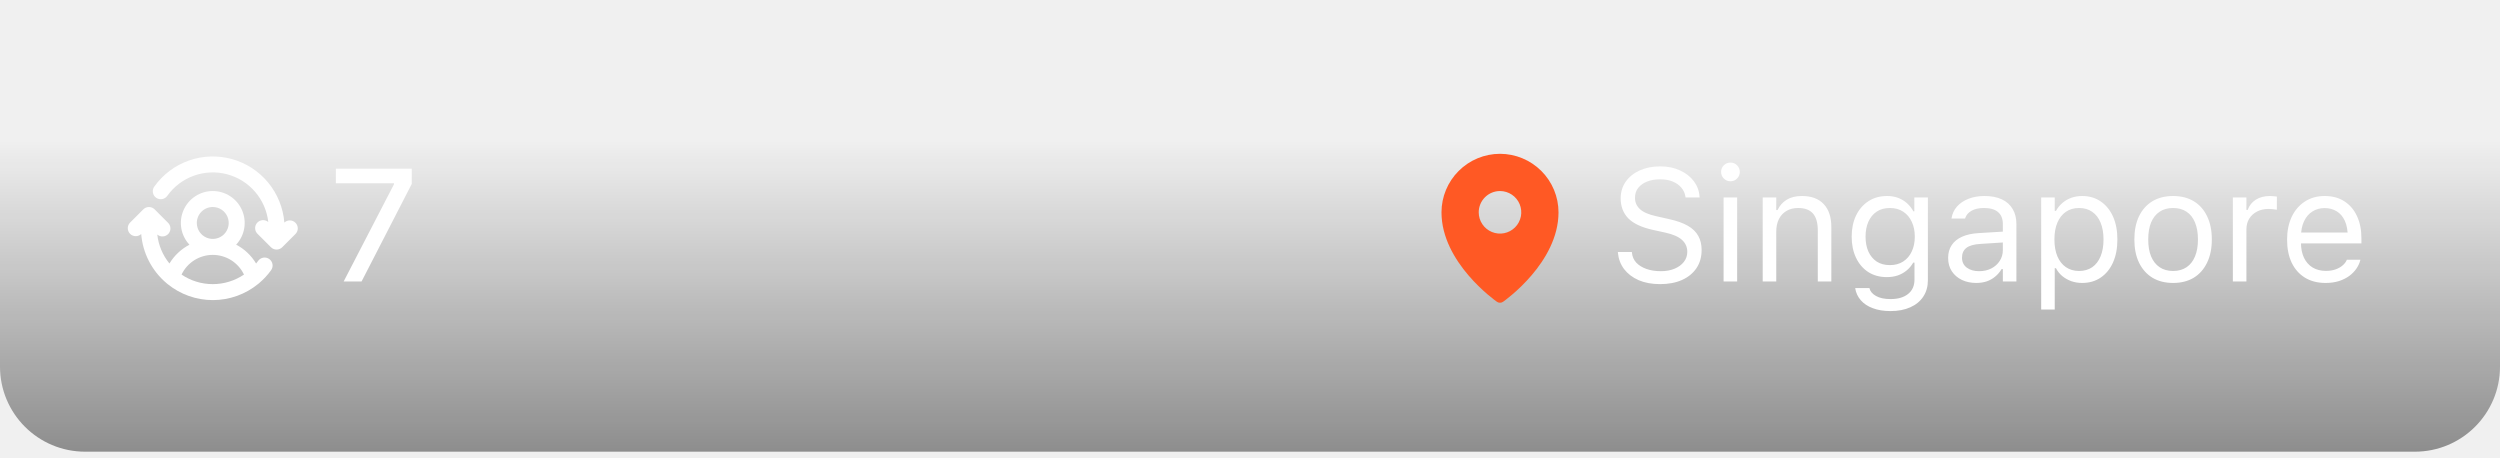
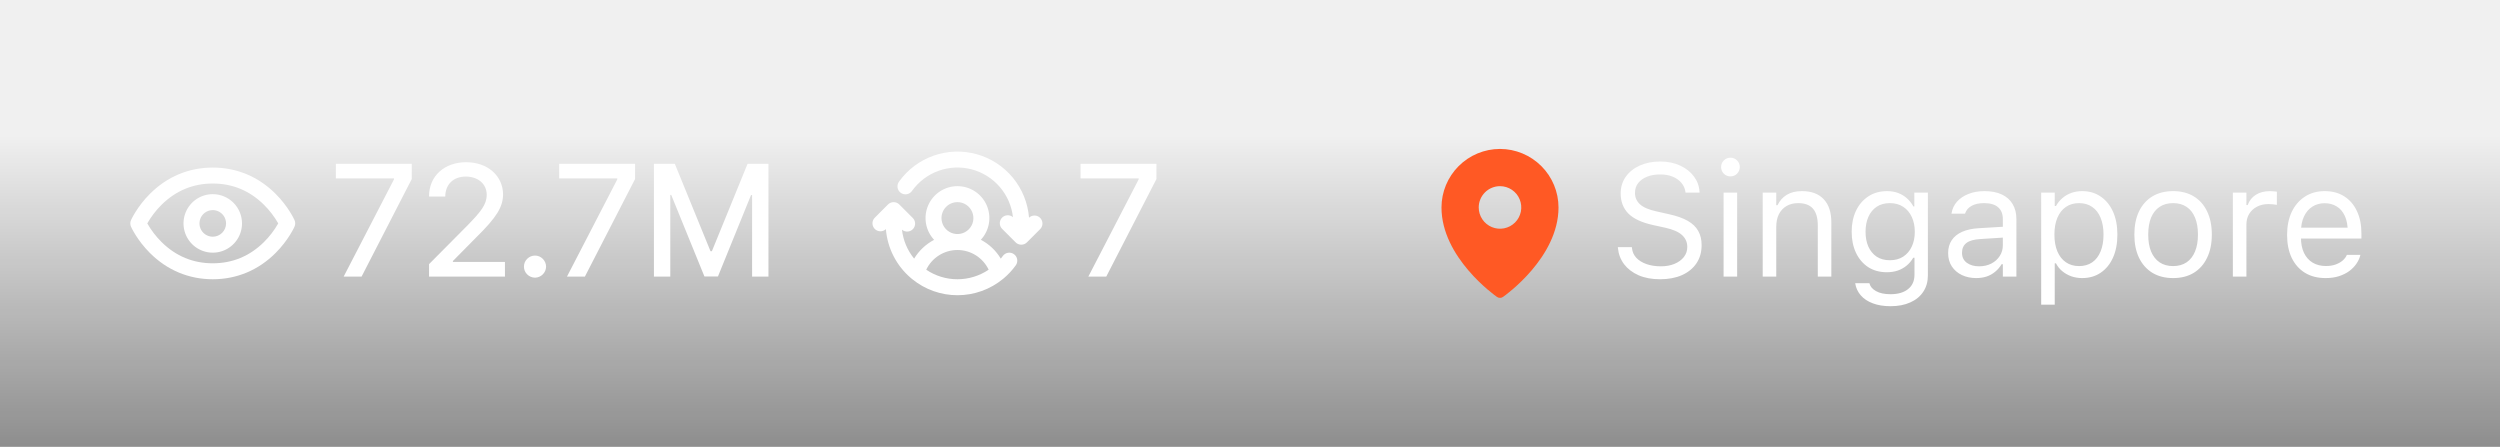
- <svg xmlns="http://www.w3.org/2000/svg" width="235" height="43" viewBox="0 0 235 43" fill="none">
-   <g clip-path="url(#clip0_722_875)">
-     <rect y="1.823" width="235" height="40.635" fill="url(#paint0_linear_722_875)" />
-     <path d="M25.312 24.349C25.232 24.292 25.142 24.251 25.046 24.228C24.95 24.206 24.851 24.202 24.753 24.218C24.656 24.234 24.563 24.269 24.479 24.321C24.395 24.373 24.322 24.441 24.265 24.521C24.204 24.607 24.14 24.69 24.074 24.771C23.625 24.018 22.976 23.404 22.199 22.998C22.597 22.57 22.861 22.035 22.958 21.459C23.056 20.883 22.984 20.291 22.75 19.756C22.516 19.22 22.131 18.765 21.642 18.445C21.153 18.126 20.581 17.956 19.997 17.956C19.413 17.957 18.842 18.128 18.354 18.449C17.865 18.77 17.481 19.226 17.249 19.762C17.016 20.298 16.945 20.89 17.044 21.465C17.143 22.041 17.408 22.575 17.807 23.003C17.031 23.409 16.382 24.019 15.928 24.768C15.293 23.99 14.896 23.045 14.784 22.046C14.933 22.174 15.126 22.238 15.322 22.224C15.517 22.211 15.7 22.122 15.83 21.976C15.961 21.83 16.029 21.639 16.021 21.443C16.012 21.247 15.927 21.063 15.784 20.929L14.534 19.679C14.465 19.609 14.382 19.553 14.291 19.516C14.2 19.478 14.102 19.458 14.003 19.458C13.904 19.458 13.807 19.478 13.715 19.516C13.624 19.553 13.541 19.609 13.472 19.679L12.222 20.929C12.086 21.07 12.01 21.258 12.011 21.454C12.012 21.649 12.089 21.837 12.226 21.977C12.364 22.116 12.55 22.196 12.746 22.2C12.941 22.204 13.131 22.131 13.274 21.998C13.345 22.882 13.589 23.743 13.994 24.533C14.399 25.322 14.955 26.024 15.631 26.598C15.667 26.635 15.706 26.668 15.749 26.696C16.954 27.678 18.462 28.212 20.016 28.209C21.571 28.206 23.076 27.666 24.278 26.68C24.306 26.66 24.333 26.638 24.358 26.614C24.782 26.256 25.16 25.848 25.483 25.398C25.541 25.318 25.582 25.227 25.605 25.131C25.628 25.035 25.631 24.936 25.615 24.838C25.599 24.741 25.564 24.648 25.512 24.564C25.46 24.48 25.392 24.407 25.312 24.349ZM20 19.458C20.297 19.458 20.587 19.546 20.833 19.711C21.08 19.876 21.272 20.11 21.386 20.384C21.499 20.658 21.529 20.96 21.471 21.251C21.413 21.542 21.27 21.809 21.061 22.019C20.851 22.229 20.584 22.372 20.293 22.429C20.002 22.487 19.7 22.458 19.426 22.344C19.152 22.23 18.918 22.038 18.753 21.792C18.588 21.545 18.5 21.255 18.5 20.958C18.5 20.56 18.658 20.179 18.939 19.898C19.221 19.616 19.602 19.458 20 19.458ZM20 26.708C18.954 26.709 17.932 26.397 17.066 25.81C17.33 25.256 17.746 24.788 18.265 24.46C18.785 24.133 19.386 23.959 20 23.959C20.614 23.959 21.215 24.133 21.735 24.46C22.254 24.788 22.669 25.256 22.934 25.81C22.067 26.395 21.045 26.707 20 26.708ZM27.78 21.989L26.53 23.239C26.461 23.309 26.378 23.364 26.287 23.402C26.196 23.44 26.098 23.459 25.999 23.459C25.901 23.459 25.803 23.44 25.712 23.402C25.62 23.364 25.538 23.309 25.468 23.239L24.218 21.989C24.075 21.855 23.99 21.67 23.982 21.475C23.973 21.279 24.041 21.087 24.172 20.942C24.303 20.796 24.485 20.706 24.681 20.693C24.876 20.68 25.069 20.744 25.218 20.871C25.1 19.816 24.665 18.822 23.97 18.019C23.276 17.216 22.354 16.643 21.326 16.375C20.299 16.107 19.215 16.156 18.216 16.517C17.218 16.878 16.352 17.533 15.734 18.396C15.678 18.479 15.605 18.55 15.521 18.605C15.437 18.66 15.343 18.697 15.244 18.715C15.145 18.733 15.044 18.73 14.946 18.708C14.848 18.686 14.755 18.644 14.674 18.586C14.592 18.527 14.524 18.453 14.471 18.367C14.419 18.281 14.384 18.186 14.37 18.087C14.355 17.987 14.36 17.886 14.386 17.789C14.411 17.692 14.455 17.601 14.516 17.521C15.323 16.397 16.455 15.548 17.759 15.089C19.064 14.63 20.478 14.583 21.81 14.954C23.143 15.325 24.329 16.096 25.209 17.163C26.088 18.23 26.619 19.542 26.729 20.921C26.872 20.787 27.061 20.714 27.257 20.718C27.452 20.722 27.639 20.802 27.776 20.942C27.913 21.081 27.991 21.269 27.992 21.465C27.992 21.66 27.917 21.849 27.78 21.989V21.989Z" fill="white" />
-     <path d="M32.304 26.458L37.035 17.318V17.23H31.571V15.853H38.705V17.288L33.988 26.458H32.304Z" fill="white" />
-     <path d="M141 14.458C139.542 14.46 138.144 15.04 137.113 16.071C136.082 17.102 135.502 18.5 135.5 19.958C135.5 24.665 140.5 28.219 140.713 28.368C140.797 28.427 140.897 28.458 141 28.458C141.103 28.458 141.203 28.427 141.287 28.368C141.5 28.219 146.5 24.665 146.5 19.958C146.498 18.5 145.918 17.102 144.887 16.071C143.856 15.04 142.458 14.46 141 14.458ZM141 17.958C141.396 17.958 141.782 18.076 142.111 18.295C142.44 18.515 142.696 18.827 142.848 19.193C142.999 19.558 143.039 19.96 142.962 20.348C142.884 20.736 142.694 21.093 142.414 21.372C142.135 21.652 141.778 21.843 141.39 21.92C141.002 21.997 140.6 21.957 140.235 21.806C139.869 21.655 139.557 21.398 139.337 21.069C139.117 20.741 139 20.354 139 19.958C139 19.428 139.211 18.919 139.586 18.544C139.961 18.169 140.47 17.958 141 17.958Z" fill="#FF5924" />
-     <path d="M156.048 26.707C155.276 26.707 154.603 26.583 154.026 26.334C153.455 26.08 153.001 25.733 152.664 25.294C152.332 24.849 152.139 24.342 152.085 23.77L152.078 23.69H153.396L153.404 23.77C153.438 24.122 153.572 24.427 153.807 24.686C154.046 24.94 154.363 25.137 154.759 25.279C155.159 25.421 155.613 25.491 156.121 25.491C156.6 25.491 157.024 25.416 157.396 25.264C157.771 25.108 158.067 24.893 158.282 24.62C158.497 24.346 158.604 24.032 158.604 23.675V23.668C158.604 23.228 158.443 22.86 158.121 22.562C157.798 22.259 157.273 22.027 156.546 21.866L155.374 21.61C154.314 21.375 153.543 21.014 153.06 20.526C152.581 20.032 152.342 19.403 152.342 18.636V18.629C152.347 18.043 152.505 17.525 152.818 17.076C153.135 16.627 153.572 16.275 154.129 16.021C154.69 15.767 155.335 15.64 156.062 15.64C156.766 15.64 157.388 15.767 157.93 16.021C158.472 16.27 158.902 16.607 159.219 17.032C159.542 17.457 159.72 17.933 159.754 18.46L159.761 18.563H158.443L158.428 18.468C158.379 18.155 158.252 17.879 158.047 17.64C157.842 17.396 157.569 17.203 157.227 17.061C156.885 16.92 156.485 16.851 156.026 16.856C155.586 16.856 155.191 16.925 154.839 17.061C154.488 17.198 154.207 17.396 153.997 17.654C153.792 17.908 153.689 18.221 153.689 18.592V18.599C153.689 19.019 153.846 19.373 154.158 19.661C154.471 19.95 154.986 20.172 155.704 20.328L156.875 20.592C157.613 20.753 158.206 20.963 158.655 21.221C159.104 21.48 159.432 21.798 159.637 22.174C159.847 22.545 159.952 22.984 159.952 23.492V23.499C159.952 24.158 159.791 24.727 159.468 25.206C159.146 25.684 158.692 26.055 158.106 26.319C157.52 26.578 156.834 26.707 156.048 26.707ZM162.017 26.458V18.563H163.292V26.458H162.017ZM162.662 17.039C162.422 17.039 162.215 16.954 162.039 16.783C161.868 16.607 161.783 16.4 161.783 16.16C161.783 15.916 161.868 15.709 162.039 15.538C162.215 15.367 162.422 15.281 162.662 15.281C162.906 15.281 163.113 15.367 163.284 15.538C163.455 15.709 163.541 15.916 163.541 16.16C163.541 16.4 163.455 16.607 163.284 16.783C163.113 16.954 162.906 17.039 162.662 17.039ZM165.694 26.458V18.563H166.968V19.749H167.085C167.286 19.329 167.574 19.005 167.95 18.775C168.326 18.541 168.804 18.424 169.385 18.424C170.274 18.424 170.955 18.677 171.429 19.185C171.907 19.688 172.146 20.408 172.146 21.346V26.458H170.872V21.654C170.872 20.941 170.721 20.413 170.418 20.072C170.12 19.725 169.656 19.552 169.026 19.552C168.606 19.552 168.243 19.642 167.935 19.823C167.627 20.003 167.388 20.259 167.217 20.592C167.051 20.924 166.968 21.322 166.968 21.785V26.458H165.694ZM177.706 29.241C177.071 29.241 176.517 29.151 176.043 28.971C175.569 28.795 175.191 28.543 174.908 28.216C174.629 27.894 174.456 27.518 174.388 27.088L174.402 27.081H175.721L175.728 27.088C175.796 27.386 176.001 27.63 176.343 27.821C176.685 28.016 177.139 28.113 177.706 28.113C178.414 28.113 178.965 27.952 179.361 27.63C179.761 27.313 179.961 26.863 179.961 26.282V24.686H179.844C179.678 24.974 179.471 25.221 179.222 25.425C178.973 25.631 178.692 25.787 178.379 25.894C178.067 25.997 177.73 26.048 177.369 26.048C176.69 26.048 176.102 25.887 175.604 25.565C175.11 25.238 174.729 24.788 174.461 24.217C174.192 23.646 174.058 22.991 174.058 22.254V22.239C174.058 21.502 174.192 20.848 174.461 20.277C174.734 19.7 175.12 19.249 175.618 18.922C176.116 18.59 176.709 18.424 177.398 18.424C177.769 18.424 178.111 18.482 178.423 18.599C178.736 18.717 179.012 18.883 179.251 19.097C179.495 19.312 179.698 19.569 179.859 19.866H179.947V18.563H181.221V26.348C181.221 26.934 181.077 27.445 180.789 27.879C180.506 28.314 180.101 28.648 179.573 28.883C179.046 29.122 178.423 29.241 177.706 29.241ZM177.647 24.92C178.135 24.92 178.553 24.808 178.899 24.583C179.251 24.354 179.52 24.039 179.705 23.638C179.896 23.238 179.991 22.777 179.991 22.254V22.239C179.991 21.717 179.896 21.253 179.705 20.848C179.52 20.443 179.251 20.125 178.899 19.896C178.553 19.666 178.135 19.552 177.647 19.552C177.159 19.552 176.744 19.666 176.402 19.896C176.065 20.125 175.806 20.443 175.625 20.848C175.45 21.253 175.362 21.717 175.362 22.239V22.254C175.362 22.777 175.45 23.238 175.625 23.638C175.806 24.039 176.065 24.354 176.402 24.583C176.744 24.808 177.159 24.92 177.647 24.92ZM185.762 26.597C185.264 26.597 184.815 26.502 184.415 26.312C184.019 26.121 183.704 25.85 183.47 25.499C183.24 25.147 183.125 24.732 183.125 24.254V24.239C183.125 23.77 183.238 23.37 183.462 23.038C183.687 22.701 184.014 22.437 184.444 22.247C184.874 22.056 185.394 21.944 186.004 21.91L188.904 21.734V22.752L186.158 22.928C185.557 22.962 185.118 23.087 184.839 23.302C184.566 23.516 184.429 23.819 184.429 24.21V24.224C184.429 24.625 184.581 24.937 184.883 25.162C185.186 25.382 185.567 25.491 186.026 25.491C186.46 25.491 186.846 25.406 187.183 25.235C187.52 25.059 187.784 24.823 187.974 24.525C188.169 24.227 188.267 23.89 188.267 23.514V21.053C188.267 20.565 188.118 20.194 187.82 19.94C187.527 19.681 187.085 19.552 186.495 19.552C186.021 19.552 185.633 19.637 185.33 19.808C185.027 19.974 184.825 20.211 184.722 20.518L184.715 20.54H183.44L183.448 20.496C183.516 20.081 183.687 19.72 183.96 19.412C184.239 19.1 184.598 18.858 185.037 18.687C185.477 18.512 185.977 18.424 186.539 18.424C187.183 18.424 187.728 18.529 188.172 18.738C188.621 18.948 188.96 19.251 189.19 19.647C189.424 20.037 189.542 20.506 189.542 21.053V26.458H188.267V25.294H188.15C187.984 25.572 187.781 25.809 187.542 26.004C187.308 26.2 187.042 26.348 186.744 26.451C186.446 26.549 186.119 26.597 185.762 26.597ZM191.871 29.095V18.563H193.145V19.823H193.262C193.423 19.529 193.626 19.28 193.87 19.075C194.114 18.866 194.393 18.704 194.705 18.592C195.018 18.48 195.357 18.424 195.723 18.424C196.392 18.424 196.973 18.595 197.466 18.936C197.964 19.273 198.35 19.747 198.624 20.357C198.897 20.968 199.034 21.683 199.034 22.503V22.518C199.034 23.343 198.897 24.061 198.624 24.671C198.35 25.282 197.964 25.755 197.466 26.092C196.973 26.429 196.392 26.597 195.723 26.597C195.362 26.597 195.02 26.541 194.698 26.429C194.38 26.312 194.097 26.151 193.848 25.946C193.604 25.741 193.409 25.496 193.262 25.213H193.145V29.095H191.871ZM195.43 25.47C195.914 25.47 196.326 25.352 196.668 25.118C197.01 24.879 197.271 24.539 197.452 24.1C197.637 23.655 197.73 23.128 197.73 22.518V22.503C197.73 21.888 197.637 21.361 197.452 20.921C197.271 20.482 197.01 20.145 196.668 19.91C196.326 19.671 195.914 19.552 195.43 19.552C194.952 19.552 194.539 19.671 194.192 19.91C193.846 20.15 193.58 20.489 193.394 20.928C193.208 21.368 193.116 21.893 193.116 22.503V22.518C193.116 23.123 193.208 23.648 193.394 24.093C193.58 24.532 193.846 24.871 194.192 25.111C194.539 25.35 194.952 25.47 195.43 25.47ZM204.271 26.597C203.523 26.597 202.876 26.434 202.33 26.107C201.788 25.775 201.368 25.303 201.07 24.693C200.777 24.083 200.63 23.358 200.63 22.518V22.503C200.63 21.658 200.777 20.931 201.07 20.321C201.368 19.71 201.788 19.241 202.33 18.914C202.876 18.587 203.523 18.424 204.271 18.424C205.022 18.424 205.669 18.587 206.211 18.914C206.753 19.241 207.171 19.71 207.464 20.321C207.762 20.931 207.911 21.658 207.911 22.503V22.518C207.911 23.358 207.762 24.083 207.464 24.693C207.171 25.303 206.753 25.775 206.211 26.107C205.669 26.434 205.022 26.597 204.271 26.597ZM204.271 25.47C204.769 25.47 205.191 25.352 205.538 25.118C205.884 24.884 206.148 24.547 206.329 24.107C206.514 23.668 206.607 23.138 206.607 22.518V22.503C206.607 21.878 206.514 21.346 206.329 20.907C206.148 20.467 205.884 20.133 205.538 19.903C205.191 19.669 204.769 19.552 204.271 19.552C203.772 19.552 203.35 19.669 203.003 19.903C202.657 20.133 202.391 20.467 202.205 20.907C202.024 21.346 201.934 21.878 201.934 22.503V22.518C201.934 23.138 202.024 23.668 202.205 24.107C202.391 24.547 202.657 24.884 203.003 25.118C203.35 25.352 203.772 25.47 204.271 25.47ZM209.888 26.458V18.563H211.163V19.735H211.28C211.431 19.32 211.688 18.997 212.049 18.768C212.41 18.538 212.857 18.424 213.389 18.424C213.511 18.424 213.631 18.431 213.748 18.446C213.87 18.455 213.963 18.465 214.026 18.475V19.713C213.895 19.688 213.765 19.671 213.638 19.661C213.516 19.647 213.384 19.639 213.243 19.639C212.837 19.639 212.479 19.72 212.166 19.881C211.854 20.042 211.607 20.267 211.426 20.555C211.25 20.843 211.163 21.18 211.163 21.566V26.458H209.888ZM218.604 26.597C217.852 26.597 217.205 26.431 216.663 26.099C216.126 25.767 215.711 25.299 215.418 24.693C215.13 24.083 214.986 23.365 214.986 22.54V22.532C214.986 21.717 215.13 21.002 215.418 20.387C215.711 19.771 216.124 19.29 216.656 18.944C217.188 18.597 217.811 18.424 218.523 18.424C219.241 18.424 219.856 18.59 220.369 18.922C220.887 19.254 221.282 19.718 221.556 20.313C221.834 20.904 221.973 21.593 221.973 22.379V22.877H215.645V21.859H221.321L220.691 22.789V22.283C220.691 21.663 220.599 21.153 220.413 20.753C220.228 20.352 219.971 20.054 219.644 19.859C219.317 19.659 218.941 19.559 218.516 19.559C218.091 19.559 217.71 19.664 217.374 19.874C217.042 20.079 216.778 20.384 216.583 20.789C216.387 21.195 216.29 21.693 216.29 22.283V22.789C216.29 23.35 216.385 23.831 216.575 24.232C216.766 24.627 217.037 24.932 217.388 25.147C217.74 25.357 218.155 25.462 218.633 25.462C218.99 25.462 219.3 25.413 219.563 25.316C219.827 25.218 220.044 25.093 220.215 24.942C220.386 24.791 220.506 24.637 220.574 24.481L220.604 24.415H221.878L221.863 24.473C221.795 24.742 221.673 25.003 221.497 25.257C221.326 25.506 221.104 25.733 220.831 25.938C220.557 26.138 220.232 26.3 219.856 26.422C219.485 26.539 219.068 26.597 218.604 26.597Z" fill="white" />
-   </g>
+ <svg xmlns="http://www.w3.org/2000/svg" width="235" height="42" viewBox="0 0 235 42" fill="none">
+   <rect y="1.365" width="235" height="40.635" fill="url(#paint0_linear_732_950)" />
+   <path d="M27.687 20.696C27.664 20.645 27.117 19.429 25.907 18.22C24.289 16.604 22.25 15.75 20 15.75C17.75 15.75 15.71 16.604 14.094 18.22C12.885 19.429 12.337 20.645 12.312 20.696C12.27 20.792 12.248 20.895 12.248 21C12.248 21.105 12.27 21.209 12.312 21.305C12.335 21.356 12.883 22.571 14.093 23.781C15.71 25.396 17.75 26.25 20 26.25C22.25 26.25 24.289 25.396 25.905 23.781C27.115 22.571 27.662 21.356 27.685 21.305C27.728 21.209 27.75 21.105 27.75 21C27.751 20.896 27.729 20.792 27.687 20.696ZM24.808 22.758C23.467 24.079 21.849 24.75 20 24.75C18.15 24.75 16.533 24.079 15.193 22.758C14.666 22.236 14.212 21.645 13.845 21C14.212 20.356 14.666 19.765 15.193 19.243C16.534 17.921 18.15 17.25 20 17.25C21.849 17.25 23.466 17.921 24.807 19.243C25.334 19.765 25.787 20.356 26.155 21C25.787 21.644 25.334 22.236 24.807 22.758L24.808 22.758ZM20 18.25C19.456 18.25 18.924 18.411 18.472 18.713C18.02 19.016 17.667 19.445 17.459 19.948C17.251 20.45 17.197 21.003 17.303 21.537C17.409 22.07 17.671 22.56 18.055 22.945C18.44 23.329 18.93 23.591 19.463 23.697C19.997 23.803 20.55 23.749 21.052 23.541C21.555 23.332 21.984 22.98 22.286 22.528C22.588 22.076 22.75 21.544 22.75 21C22.749 20.271 22.459 19.572 21.943 19.056C21.428 18.541 20.729 18.251 20 18.25ZM20 22.25C19.753 22.25 19.511 22.177 19.305 22.039C19.1 21.902 18.939 21.707 18.845 21.478C18.75 21.25 18.726 20.999 18.774 20.756C18.822 20.514 18.941 20.291 19.116 20.116C19.291 19.941 19.513 19.822 19.756 19.774C19.998 19.726 20.25 19.75 20.478 19.845C20.706 19.94 20.902 20.1 21.039 20.305C21.176 20.511 21.25 20.753 21.25 21C21.25 21.331 21.118 21.649 20.884 21.884C20.649 22.118 20.331 22.25 20 22.25Z" fill="white" />
+   <path d="M32.304 26L37.035 16.859V16.771H31.571V15.395H38.705V16.83L33.988 26H32.304ZM40.331 26V24.828L44.008 21.122C45.172 19.914 45.751 19.24 45.751 18.31C45.751 17.262 44.901 16.596 43.788 16.596C42.609 16.596 41.862 17.343 41.855 18.471H40.331C40.316 16.53 41.796 15.248 43.817 15.248C45.861 15.248 47.274 16.544 47.289 18.266C47.274 19.452 46.718 20.397 44.726 22.352L42.572 24.535V24.623H47.465V26H40.331ZM50.292 26.102C49.721 26.095 49.245 25.634 49.252 25.062C49.245 24.491 49.721 24.023 50.292 24.023C50.856 24.023 51.325 24.491 51.332 25.062C51.325 25.634 50.856 26.095 50.292 26.102ZM53.295 26L58.026 16.859V16.771H52.562V15.395H59.696V16.83L54.98 26H53.295ZM61.469 15.395H63.432L66.786 23.612H66.918L70.272 15.395H72.235V26H70.697V18.339H70.595L67.489 25.985H66.215L63.095 18.324H63.007V26H61.469V15.395Z" fill="white" />
+   <path d="M95.312 23.891C95.232 23.834 95.142 23.792 95.046 23.77C94.95 23.747 94.85 23.744 94.753 23.76C94.656 23.776 94.563 23.811 94.479 23.863C94.395 23.915 94.322 23.982 94.265 24.062C94.204 24.148 94.14 24.232 94.074 24.312C93.625 23.56 92.976 22.946 92.199 22.539C92.597 22.111 92.861 21.576 92.958 21C93.056 20.425 92.984 19.833 92.75 19.297C92.516 18.762 92.131 18.307 91.642 17.987C91.153 17.668 90.582 17.498 89.997 17.498C89.413 17.499 88.842 17.67 88.354 17.991C87.865 18.311 87.481 18.768 87.249 19.304C87.016 19.84 86.945 20.432 87.044 21.007C87.143 21.583 87.408 22.117 87.807 22.544C87.031 22.951 86.382 23.561 85.928 24.31C85.293 23.532 84.896 22.587 84.784 21.588C84.933 21.715 85.126 21.779 85.322 21.766C85.517 21.753 85.7 21.664 85.83 21.518C85.961 21.372 86.029 21.181 86.021 20.985C86.012 20.789 85.927 20.605 85.784 20.471L84.534 19.221C84.465 19.151 84.382 19.095 84.291 19.057C84.2 19.02 84.102 19 84.003 19C83.904 19 83.807 19.02 83.715 19.057C83.624 19.095 83.541 19.151 83.472 19.221L82.222 20.471C82.086 20.611 82.01 20.8 82.011 20.995C82.012 21.191 82.089 21.379 82.226 21.518C82.364 21.658 82.55 21.738 82.746 21.742C82.941 21.746 83.131 21.673 83.274 21.539C83.345 22.424 83.59 23.285 83.994 24.075C84.398 24.864 84.955 25.566 85.631 26.14C85.667 26.177 85.706 26.209 85.749 26.238C86.954 27.22 88.462 27.754 90.016 27.751C91.571 27.748 93.076 27.208 94.278 26.222C94.306 26.201 94.333 26.179 94.358 26.156C94.782 25.798 95.16 25.39 95.483 24.939C95.541 24.859 95.582 24.769 95.605 24.673C95.627 24.577 95.631 24.477 95.615 24.38C95.599 24.283 95.564 24.189 95.513 24.105C95.46 24.022 95.392 23.949 95.312 23.891ZM90 19C90.297 19 90.587 19.088 90.833 19.253C91.08 19.418 91.272 19.652 91.386 19.926C91.499 20.2 91.529 20.502 91.471 20.793C91.413 21.084 91.27 21.351 91.061 21.561C90.851 21.77 90.584 21.913 90.293 21.971C90.002 22.029 89.7 21.999 89.426 21.886C89.152 21.772 88.918 21.58 88.753 21.333C88.588 21.087 88.5 20.797 88.5 20.5C88.5 20.102 88.658 19.721 88.939 19.439C89.221 19.158 89.602 19 90 19ZM90 26.25C88.954 26.251 87.932 25.938 87.066 25.352C87.33 24.798 87.746 24.33 88.265 24.002C88.784 23.674 89.386 23.5 90 23.5C90.614 23.5 91.215 23.674 91.734 24.002C92.254 24.33 92.669 24.798 92.934 25.352C92.067 25.936 91.045 26.249 90 26.25ZM97.781 21.531L96.531 22.781C96.461 22.851 96.378 22.906 96.287 22.944C96.196 22.982 96.098 23.001 95.999 23.001C95.901 23.001 95.803 22.982 95.712 22.944C95.621 22.906 95.538 22.851 95.468 22.781L94.218 21.531C94.075 21.397 93.99 21.212 93.982 21.016C93.973 20.821 94.041 20.629 94.172 20.483C94.303 20.337 94.485 20.248 94.681 20.235C94.876 20.222 95.069 20.286 95.218 20.413C95.1 19.358 94.665 18.363 93.97 17.561C93.275 16.758 92.354 16.185 91.326 15.916C90.299 15.648 89.215 15.698 88.216 16.059C87.218 16.42 86.352 17.075 85.734 17.938C85.678 18.021 85.605 18.092 85.521 18.147C85.437 18.202 85.343 18.239 85.244 18.257C85.145 18.274 85.044 18.272 84.946 18.25C84.848 18.228 84.755 18.186 84.674 18.128C84.592 18.069 84.523 17.994 84.471 17.909C84.419 17.823 84.385 17.728 84.37 17.628C84.355 17.529 84.36 17.428 84.386 17.331C84.411 17.233 84.455 17.142 84.516 17.062C85.323 15.939 86.455 15.09 87.759 14.631C89.064 14.172 90.478 14.125 91.81 14.496C93.143 14.867 94.329 15.638 95.209 16.705C96.088 17.772 96.619 19.084 96.729 20.462C96.871 20.329 97.061 20.256 97.257 20.26C97.452 20.264 97.639 20.344 97.776 20.484C97.913 20.623 97.991 20.811 97.992 21.006C97.992 21.202 97.917 21.391 97.781 21.531V21.531Z" fill="white" />
+   <path d="M102.304 26L107.035 16.859V16.771H101.571V15.395H108.705V16.83L103.988 26H102.304Z" fill="white" />
+   <path d="M141 14C139.542 14.002 138.144 14.582 137.113 15.613C136.082 16.644 135.502 18.042 135.5 19.5C135.5 24.206 140.5 27.761 140.713 27.909C140.797 27.968 140.897 28 141 28C141.103 28 141.203 27.968 141.287 27.909C141.5 27.761 146.5 24.206 146.5 19.5C146.498 18.042 145.918 16.644 144.887 15.613C143.856 14.582 142.458 14.002 141 14ZM141 17.5C141.396 17.5 141.782 17.617 142.111 17.837C142.44 18.057 142.696 18.369 142.848 18.735C142.999 19.1 143.039 19.502 142.962 19.89C142.884 20.278 142.694 20.634 142.414 20.914C142.135 21.194 141.778 21.384 141.39 21.462C141.002 21.539 140.6 21.499 140.235 21.348C139.869 21.196 139.557 20.94 139.337 20.611C139.117 20.282 139 19.896 139 19.5C139 18.97 139.211 18.461 139.586 18.086C139.961 17.711 140.47 17.5 141 17.5Z" fill="#FF5924" />
+   <path d="M156.048 26.249C155.276 26.249 154.603 26.125 154.026 25.875C153.455 25.622 153.001 25.275 152.664 24.835C152.332 24.391 152.139 23.883 152.085 23.312L152.078 23.231H153.396L153.404 23.312C153.438 23.664 153.572 23.969 153.807 24.227C154.046 24.481 154.363 24.679 154.759 24.821C155.159 24.962 155.613 25.033 156.121 25.033C156.6 25.033 157.024 24.957 157.396 24.806C157.771 24.65 158.067 24.435 158.282 24.162C158.497 23.888 158.604 23.573 158.604 23.217V23.209C158.604 22.77 158.443 22.401 158.121 22.104C157.798 21.801 157.273 21.569 156.546 21.408L155.374 21.151C154.314 20.917 153.543 20.556 153.06 20.067C152.581 19.574 152.342 18.944 152.342 18.178V18.17C152.347 17.584 152.505 17.067 152.818 16.618C153.135 16.169 153.572 15.817 154.129 15.563C154.69 15.309 155.335 15.182 156.062 15.182C156.766 15.182 157.388 15.309 157.93 15.563C158.472 15.812 158.902 16.149 159.219 16.574C159.542 16.998 159.72 17.475 159.754 18.002L159.761 18.105H158.443L158.428 18.009C158.379 17.697 158.252 17.421 158.047 17.182C157.842 16.938 157.569 16.745 157.227 16.603C156.885 16.461 156.485 16.393 156.026 16.398C155.586 16.398 155.191 16.466 154.839 16.603C154.488 16.74 154.207 16.938 153.997 17.196C153.792 17.45 153.689 17.763 153.689 18.134V18.141C153.689 18.561 153.846 18.915 154.158 19.203C154.471 19.491 154.986 19.713 155.704 19.87L156.875 20.133C157.613 20.294 158.206 20.504 158.655 20.763C159.104 21.022 159.432 21.339 159.637 21.715C159.847 22.086 159.952 22.526 159.952 23.034V23.041C159.952 23.7 159.791 24.269 159.468 24.748C159.146 25.226 158.692 25.597 158.106 25.861C157.52 26.12 156.834 26.249 156.048 26.249ZM162.017 26V18.105H163.292V26H162.017ZM162.662 16.581C162.422 16.581 162.215 16.496 162.039 16.325C161.868 16.149 161.783 15.941 161.783 15.702C161.783 15.458 161.868 15.251 162.039 15.08C162.215 14.909 162.422 14.823 162.662 14.823C162.906 14.823 163.113 14.909 163.284 15.08C163.455 15.251 163.541 15.458 163.541 15.702C163.541 15.941 163.455 16.149 163.284 16.325C163.113 16.496 162.906 16.581 162.662 16.581ZM165.694 26V18.105H166.968V19.291H167.085C167.286 18.871 167.574 18.546 167.95 18.317C168.326 18.082 168.804 17.965 169.385 17.965C170.274 17.965 170.955 18.219 171.429 18.727C171.907 19.23 172.146 19.95 172.146 20.888V26H170.872V21.195C170.872 20.482 170.721 19.955 170.418 19.613C170.12 19.267 169.656 19.093 169.026 19.093C168.606 19.093 168.243 19.184 167.935 19.364C167.627 19.545 167.388 19.801 167.217 20.133C167.051 20.465 166.968 20.863 166.968 21.327V26H165.694ZM177.706 28.783C177.071 28.783 176.517 28.693 176.043 28.512C175.569 28.336 175.191 28.085 174.908 27.758C174.629 27.436 174.456 27.06 174.388 26.63L174.402 26.623H175.721L175.728 26.63C175.796 26.928 176.001 27.172 176.343 27.362C176.685 27.558 177.139 27.655 177.706 27.655C178.414 27.655 178.965 27.494 179.361 27.172C179.761 26.855 179.961 26.405 179.961 25.824V24.227H179.844C179.678 24.516 179.471 24.762 179.222 24.967C178.973 25.172 178.692 25.329 178.379 25.436C178.067 25.539 177.73 25.59 177.369 25.59C176.69 25.59 176.102 25.429 175.604 25.106C175.11 24.779 174.729 24.33 174.461 23.759C174.192 23.188 174.058 22.533 174.058 21.796V21.781C174.058 21.044 174.192 20.39 174.461 19.818C174.734 19.242 175.12 18.791 175.618 18.463C176.116 18.131 176.709 17.965 177.398 17.965C177.769 17.965 178.111 18.024 178.423 18.141C178.736 18.258 179.012 18.424 179.251 18.639C179.495 18.854 179.698 19.11 179.859 19.408H179.947V18.105H181.221V25.89C181.221 26.476 181.077 26.986 180.789 27.421C180.506 27.855 180.101 28.19 179.573 28.424C179.046 28.664 178.423 28.783 177.706 28.783ZM177.647 24.462C178.135 24.462 178.553 24.35 178.899 24.125C179.251 23.895 179.52 23.581 179.705 23.18C179.896 22.78 179.991 22.318 179.991 21.796V21.781C179.991 21.259 179.896 20.795 179.705 20.39C179.52 19.984 179.251 19.667 178.899 19.438C178.553 19.208 178.135 19.093 177.647 19.093C177.159 19.093 176.744 19.208 176.402 19.438C176.065 19.667 175.806 19.984 175.625 20.39C175.45 20.795 175.362 21.259 175.362 21.781V21.796C175.362 22.318 175.45 22.78 175.625 23.18C175.806 23.581 176.065 23.895 176.402 24.125C176.744 24.35 177.159 24.462 177.647 24.462ZM185.762 26.139C185.264 26.139 184.815 26.044 184.415 25.854C184.019 25.663 183.704 25.392 183.47 25.041C183.24 24.689 183.125 24.274 183.125 23.795V23.781C183.125 23.312 183.238 22.912 183.462 22.58C183.687 22.243 184.014 21.979 184.444 21.789C184.874 21.598 185.394 21.486 186.004 21.452L188.904 21.276V22.294L186.158 22.47C185.557 22.504 185.118 22.628 184.839 22.843C184.566 23.058 184.429 23.361 184.429 23.752V23.766C184.429 24.166 184.581 24.479 184.883 24.704C185.186 24.923 185.567 25.033 186.026 25.033C186.46 25.033 186.846 24.948 187.183 24.777C187.52 24.601 187.784 24.364 187.974 24.066C188.169 23.769 188.267 23.432 188.267 23.056V20.595C188.267 20.106 188.118 19.735 187.82 19.481C187.527 19.223 187.085 19.093 186.495 19.093C186.021 19.093 185.633 19.179 185.33 19.35C185.027 19.516 184.825 19.752 184.722 20.06L184.715 20.082H183.44L183.448 20.038C183.516 19.623 183.687 19.262 183.96 18.954C184.239 18.642 184.598 18.4 185.037 18.229C185.477 18.053 185.977 17.965 186.539 17.965C187.183 17.965 187.728 18.07 188.172 18.28C188.621 18.49 188.96 18.793 189.19 19.189C189.424 19.579 189.542 20.048 189.542 20.595V26H188.267V24.835H188.15C187.984 25.114 187.781 25.351 187.542 25.546C187.308 25.741 187.042 25.89 186.744 25.993C186.446 26.09 186.119 26.139 185.762 26.139ZM191.871 28.637V18.105H193.145V19.364H193.262C193.423 19.071 193.626 18.822 193.87 18.617C194.114 18.407 194.393 18.246 194.705 18.134C195.018 18.021 195.357 17.965 195.723 17.965C196.392 17.965 196.973 18.136 197.466 18.478C197.964 18.815 198.35 19.289 198.624 19.899C198.897 20.509 199.034 21.225 199.034 22.045V22.06C199.034 22.885 198.897 23.602 198.624 24.213C198.35 24.823 197.964 25.297 197.466 25.634C196.973 25.971 196.392 26.139 195.723 26.139C195.362 26.139 195.02 26.083 194.698 25.971C194.38 25.854 194.097 25.692 193.848 25.487C193.604 25.282 193.409 25.038 193.262 24.755H193.145V28.637H191.871ZM195.43 25.011C195.914 25.011 196.326 24.894 196.668 24.66C197.01 24.42 197.271 24.081 197.452 23.642C197.637 23.197 197.73 22.67 197.73 22.06V22.045C197.73 21.43 197.637 20.902 197.452 20.463C197.271 20.023 197.01 19.686 196.668 19.452C196.326 19.213 195.914 19.093 195.43 19.093C194.952 19.093 194.539 19.213 194.192 19.452C193.846 19.691 193.58 20.031 193.394 20.47C193.208 20.91 193.116 21.435 193.116 22.045V22.06C193.116 22.665 193.208 23.19 193.394 23.634C193.58 24.074 193.846 24.413 194.192 24.652C194.539 24.892 194.952 25.011 195.43 25.011ZM204.271 26.139C203.523 26.139 202.876 25.976 202.33 25.648C201.788 25.316 201.368 24.845 201.07 24.235C200.777 23.625 200.63 22.899 200.63 22.06V22.045C200.63 21.2 200.777 20.473 201.07 19.862C201.368 19.252 201.788 18.783 202.33 18.456C202.876 18.129 203.523 17.965 204.271 17.965C205.022 17.965 205.669 18.129 206.211 18.456C206.753 18.783 207.171 19.252 207.464 19.862C207.762 20.473 207.911 21.2 207.911 22.045V22.06C207.911 22.899 207.762 23.625 207.464 24.235C207.171 24.845 206.753 25.316 206.211 25.648C205.669 25.976 205.022 26.139 204.271 26.139ZM204.271 25.011C204.769 25.011 205.191 24.894 205.538 24.66C205.884 24.425 206.148 24.088 206.329 23.649C206.514 23.209 206.607 22.68 206.607 22.06V22.045C206.607 21.42 206.514 20.888 206.329 20.448C206.148 20.009 205.884 19.674 205.538 19.445C205.191 19.21 204.769 19.093 204.271 19.093C203.772 19.093 203.35 19.21 203.003 19.445C202.657 19.674 202.391 20.009 202.205 20.448C202.024 20.888 201.934 21.42 201.934 22.045V22.06C201.934 22.68 202.024 23.209 202.205 23.649C202.391 24.088 202.657 24.425 203.003 24.66C203.35 24.894 203.772 25.011 204.271 25.011ZM209.888 26V18.105H211.163V19.276H211.28C211.431 18.861 211.688 18.539 212.049 18.31C212.41 18.08 212.857 17.965 213.389 17.965C213.511 17.965 213.631 17.973 213.748 17.987C213.87 17.997 213.963 18.007 214.026 18.017V19.254C213.895 19.23 213.765 19.213 213.638 19.203C213.516 19.189 213.384 19.181 213.243 19.181C212.837 19.181 212.479 19.262 212.166 19.423C211.854 19.584 211.607 19.809 211.426 20.097C211.25 20.385 211.163 20.722 211.163 21.107V26H209.888ZM218.604 26.139C217.852 26.139 217.205 25.973 216.663 25.641C216.126 25.309 215.711 24.84 215.418 24.235C215.13 23.625 214.986 22.907 214.986 22.081V22.074C214.986 21.259 215.13 20.544 215.418 19.928C215.711 19.313 216.124 18.832 216.656 18.485C217.188 18.139 217.811 17.965 218.523 17.965C219.241 17.965 219.856 18.131 220.369 18.463C220.887 18.795 221.282 19.259 221.556 19.855C221.834 20.446 221.973 21.134 221.973 21.92V22.419H215.645V21.4H221.321L220.691 22.331V21.825C220.691 21.205 220.599 20.695 220.413 20.294C220.228 19.894 219.971 19.596 219.644 19.401C219.317 19.201 218.941 19.101 218.516 19.101C218.091 19.101 217.71 19.206 217.374 19.416C217.042 19.621 216.778 19.926 216.583 20.331C216.387 20.736 216.29 21.234 216.29 21.825V22.331C216.29 22.892 216.385 23.373 216.575 23.773C216.766 24.169 217.037 24.474 217.388 24.689C217.74 24.899 218.155 25.004 218.633 25.004C218.99 25.004 219.3 24.955 219.563 24.857C219.827 24.76 220.044 24.635 220.215 24.484C220.386 24.332 220.506 24.179 220.574 24.023L220.604 23.956H221.878L221.863 24.015C221.795 24.284 221.673 24.545 221.497 24.799C221.326 25.048 221.104 25.275 220.831 25.48C220.557 25.68 220.232 25.841 219.856 25.963C219.485 26.081 219.068 26.139 218.604 26.139Z" fill="white" />
  <defs>
-     <linearGradient id="paint0_linear_722_875" x1="101.95" y1="-20.146" x2="101.95" y2="63.134" gradientUnits="userSpaceOnUse">
+     <linearGradient id="paint0_linear_732_950" x1="101.95" y1="-20.604" x2="101.95" y2="62.676" gradientUnits="userSpaceOnUse">
      <stop offset="0.4" stop-opacity="0" />
      <stop offset="1" stop-opacity="0.7" />
    </linearGradient>
-     <clipPath id="clip0_722_875">
-       <path d="M0 0.458H235V34.458C235 38.877 231.418 42.458 227 42.458H8C3.582 42.458 0 38.877 0 34.458V0.458Z" fill="white" />
-     </clipPath>
  </defs>
</svg>
